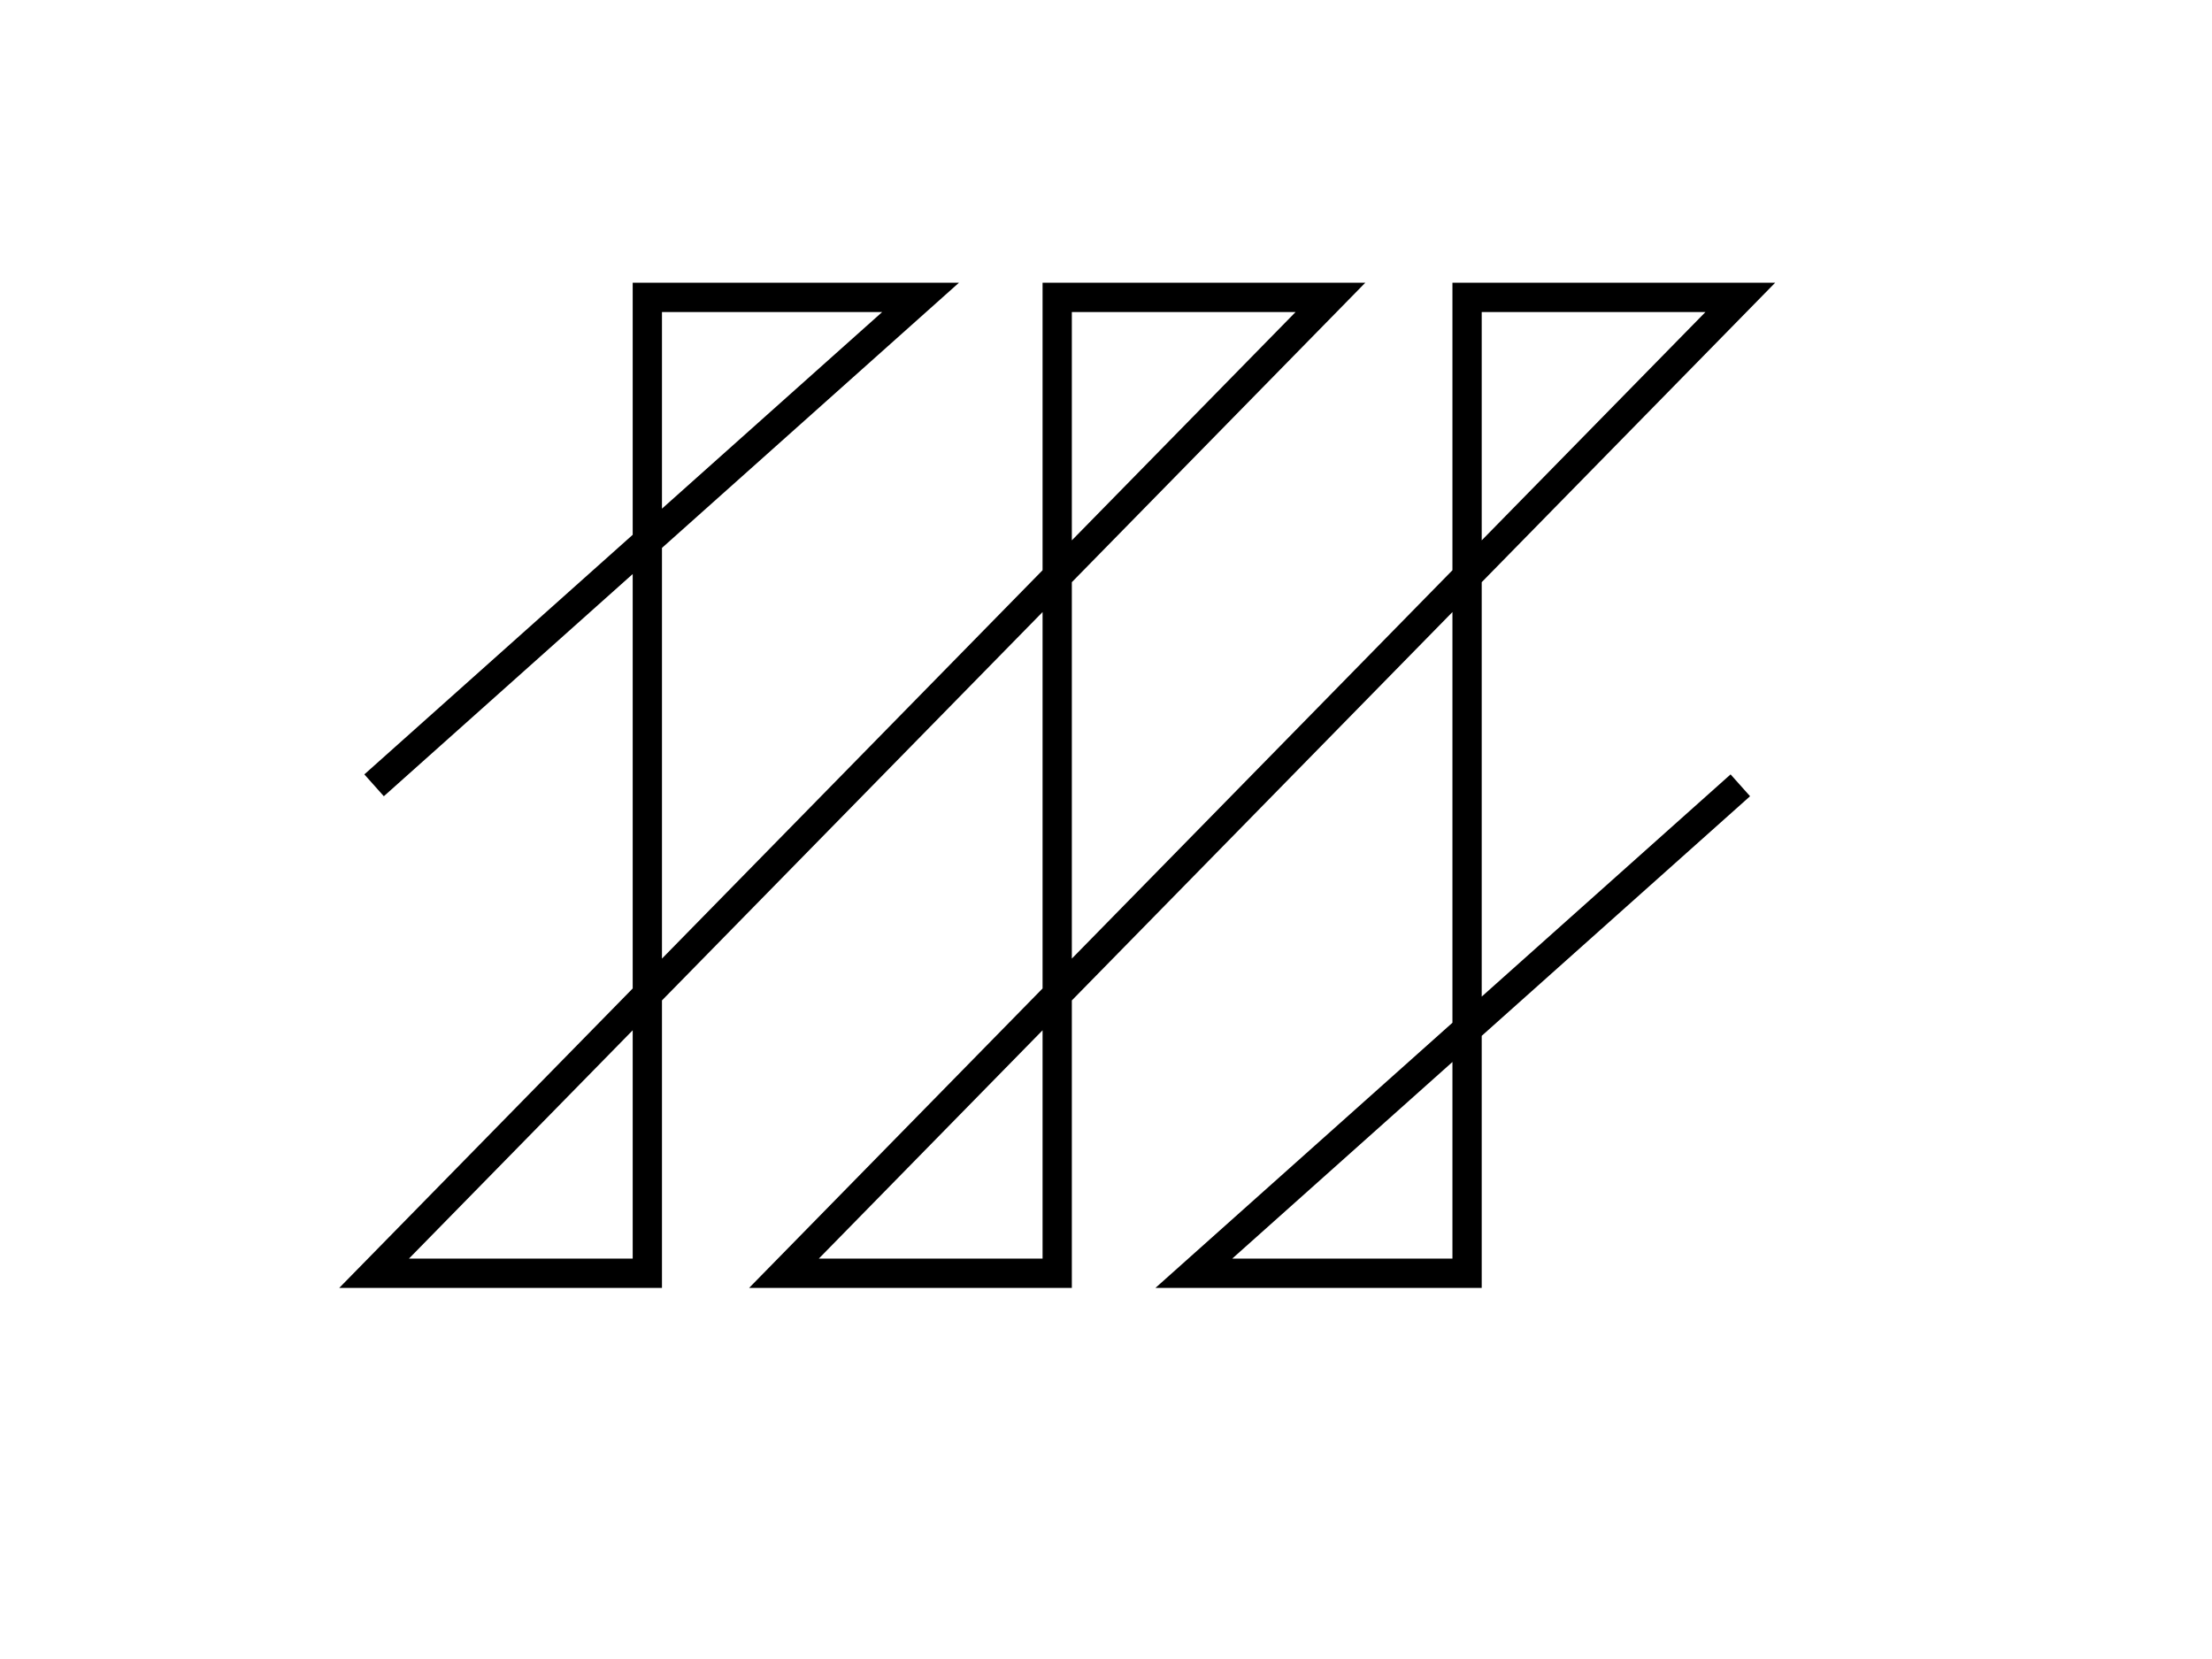
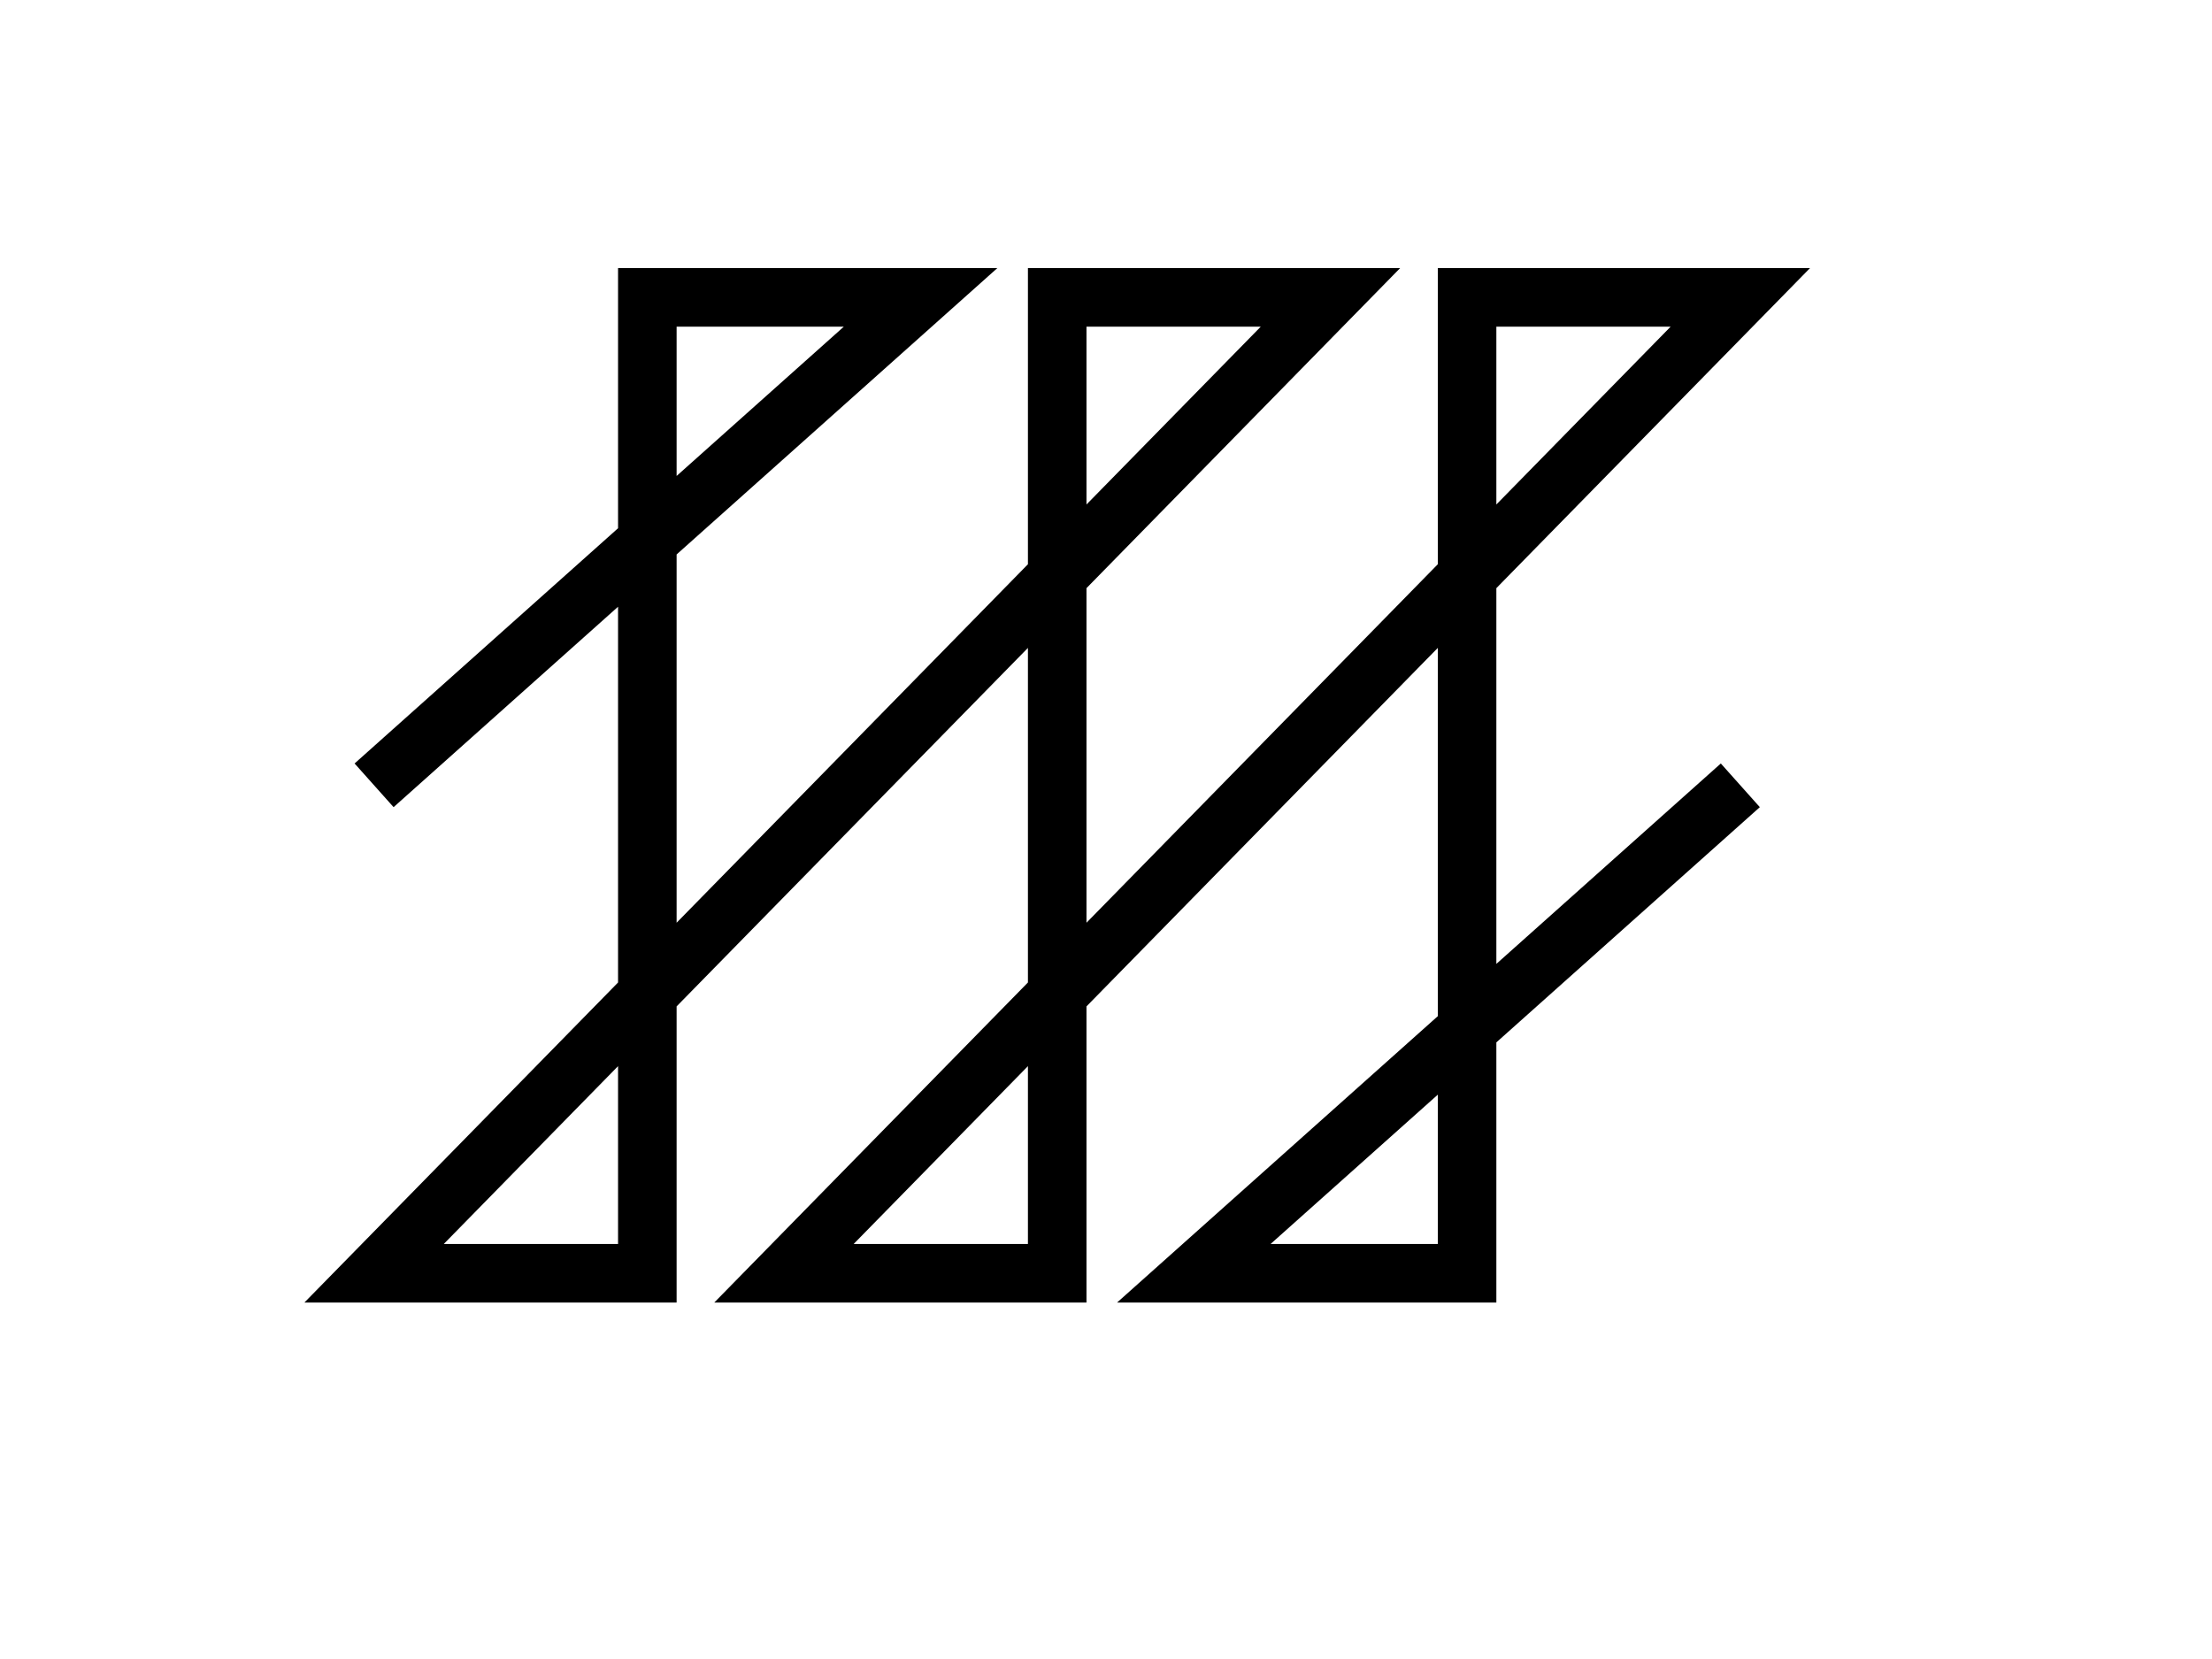
<svg xmlns="http://www.w3.org/2000/svg" width="200" height="150" viewBox="0 0 750 850">
  <g>
-     <path d="m0,402.362l280,-250l-140,0l0,500l-140,0l490,-500l-140,0l0,500l-140,0l490,-500l-140,0l0,500l-140,0l280,-250" id="svg_3" stroke-width="15px" stroke="#000000" fill="none" />
+     <path d="m0,402.362l280,-250l-140,0l0,500l-140,0l490,-500l-140,0l0,500l-140,0l490,-500l-140,0l0,500l-140,0l280,-250" id="svg_3" stroke-width="30px" stroke="#000000" fill="none" />
  </g>
</svg>
